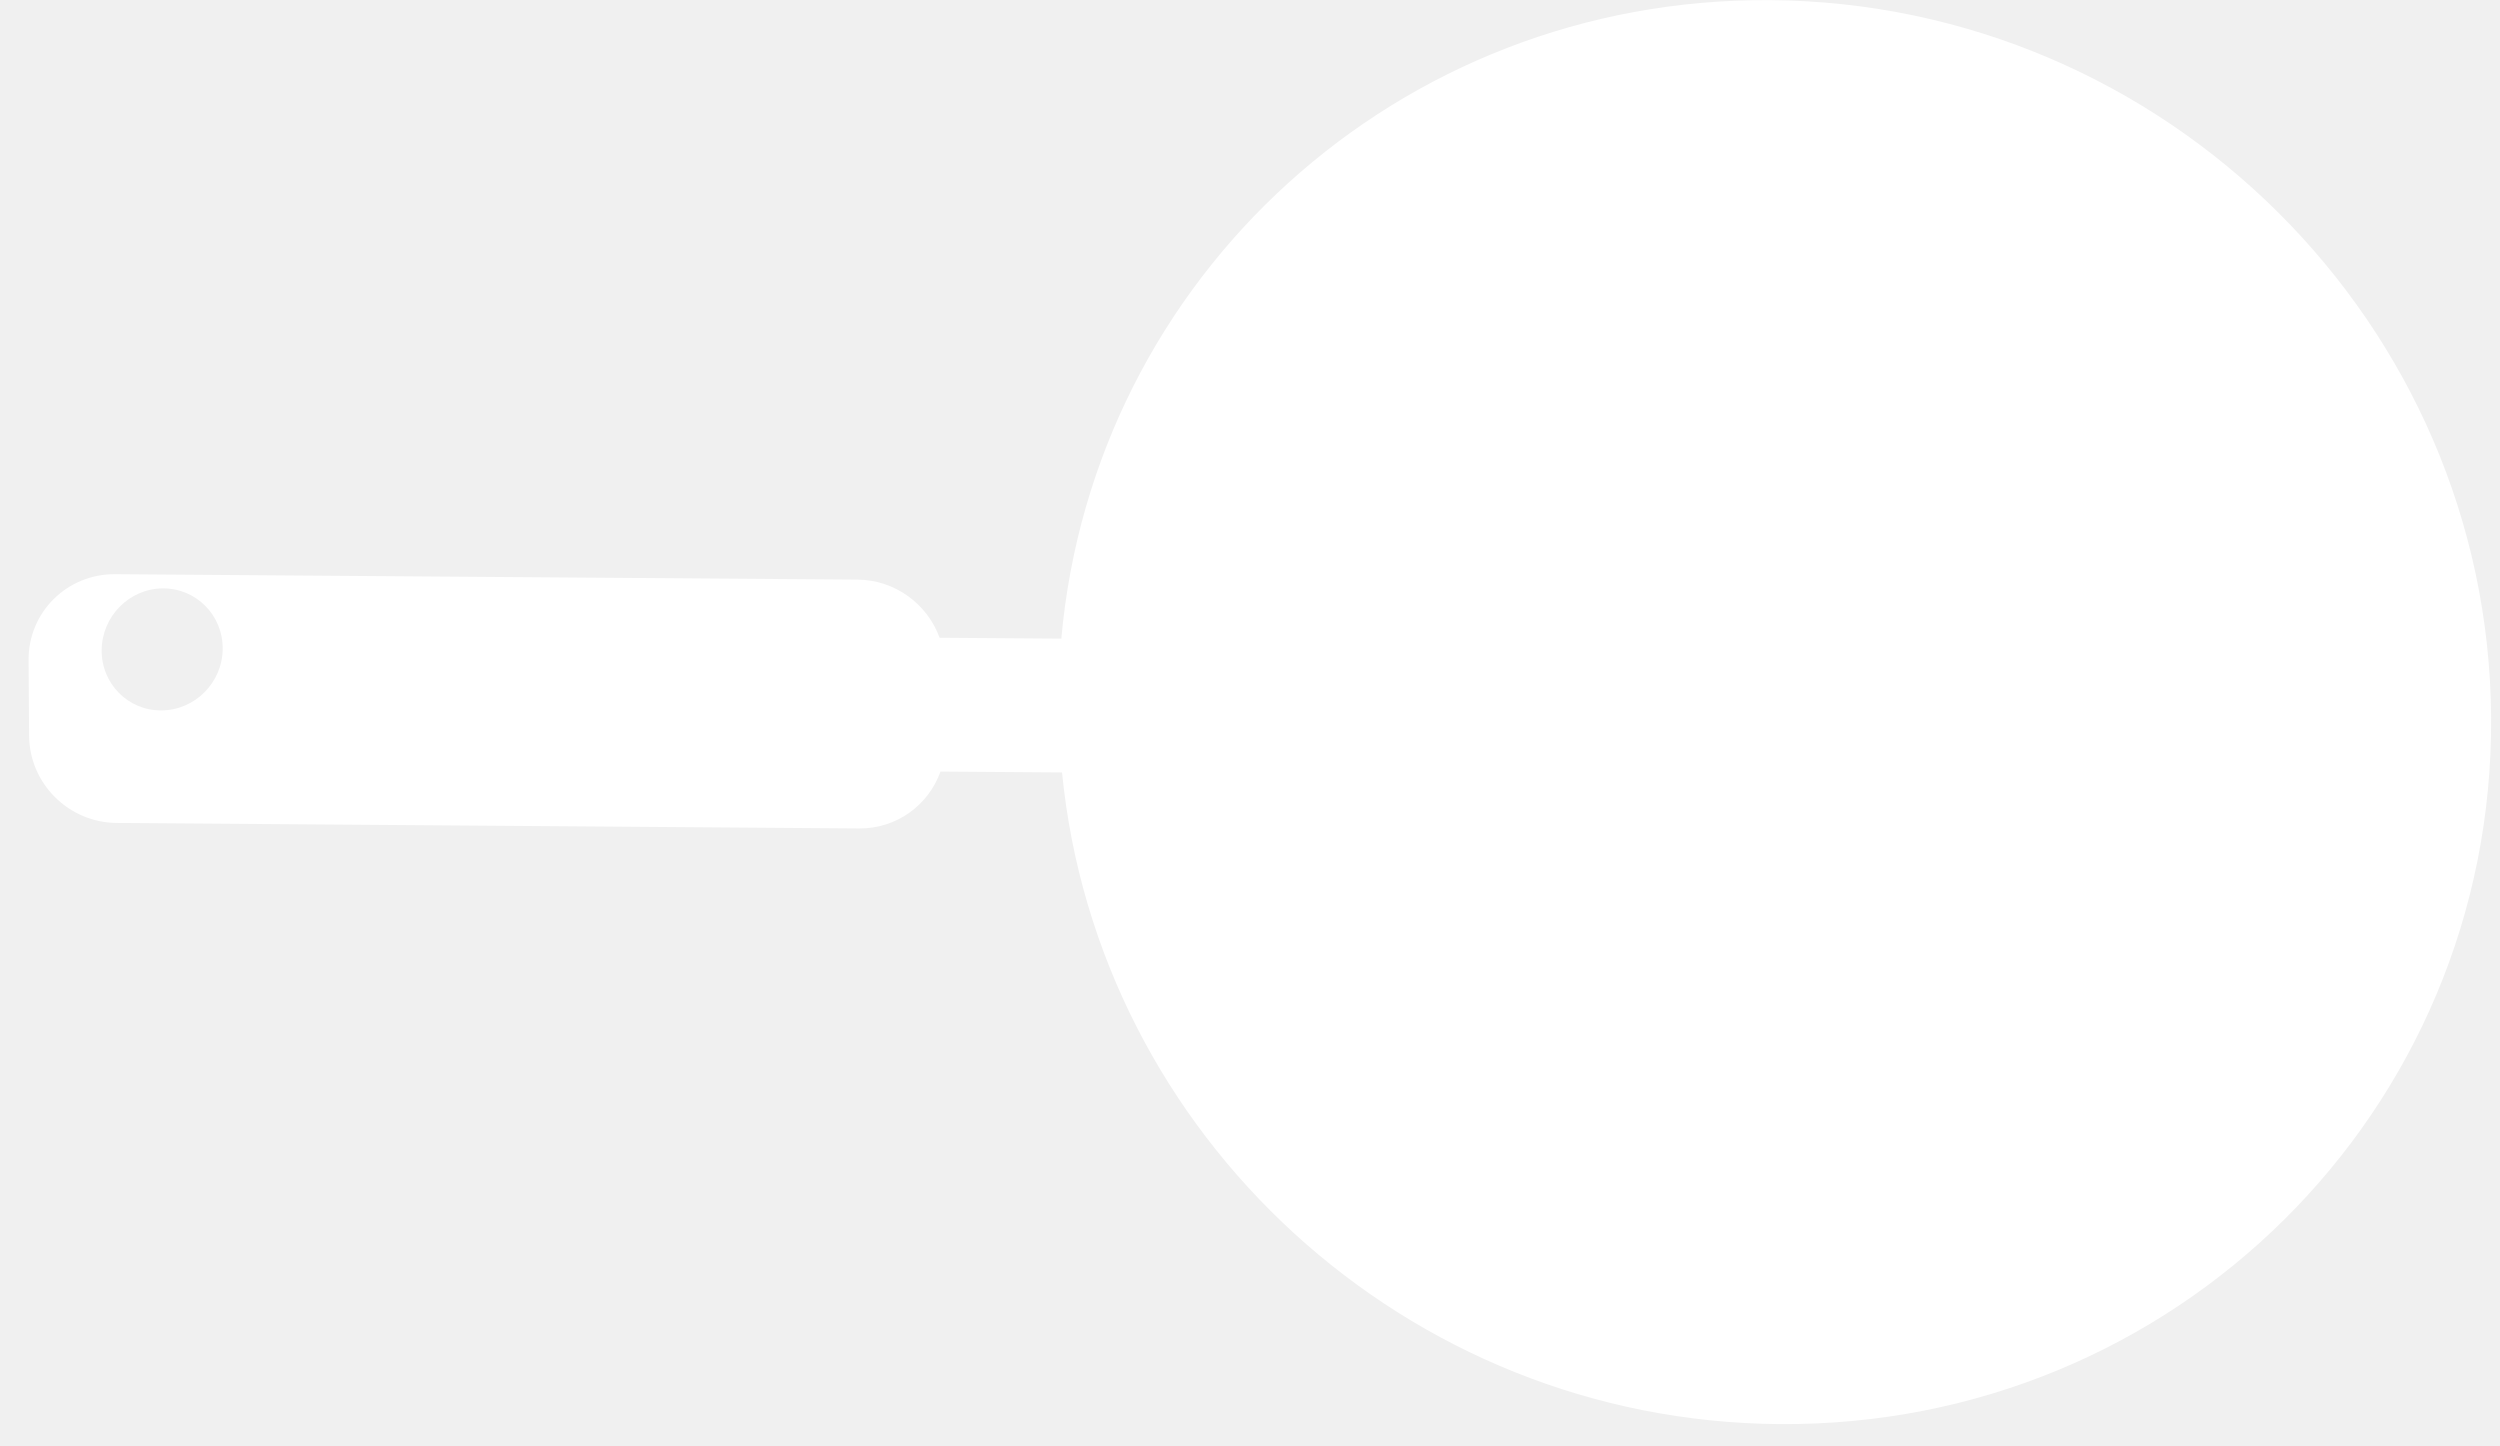
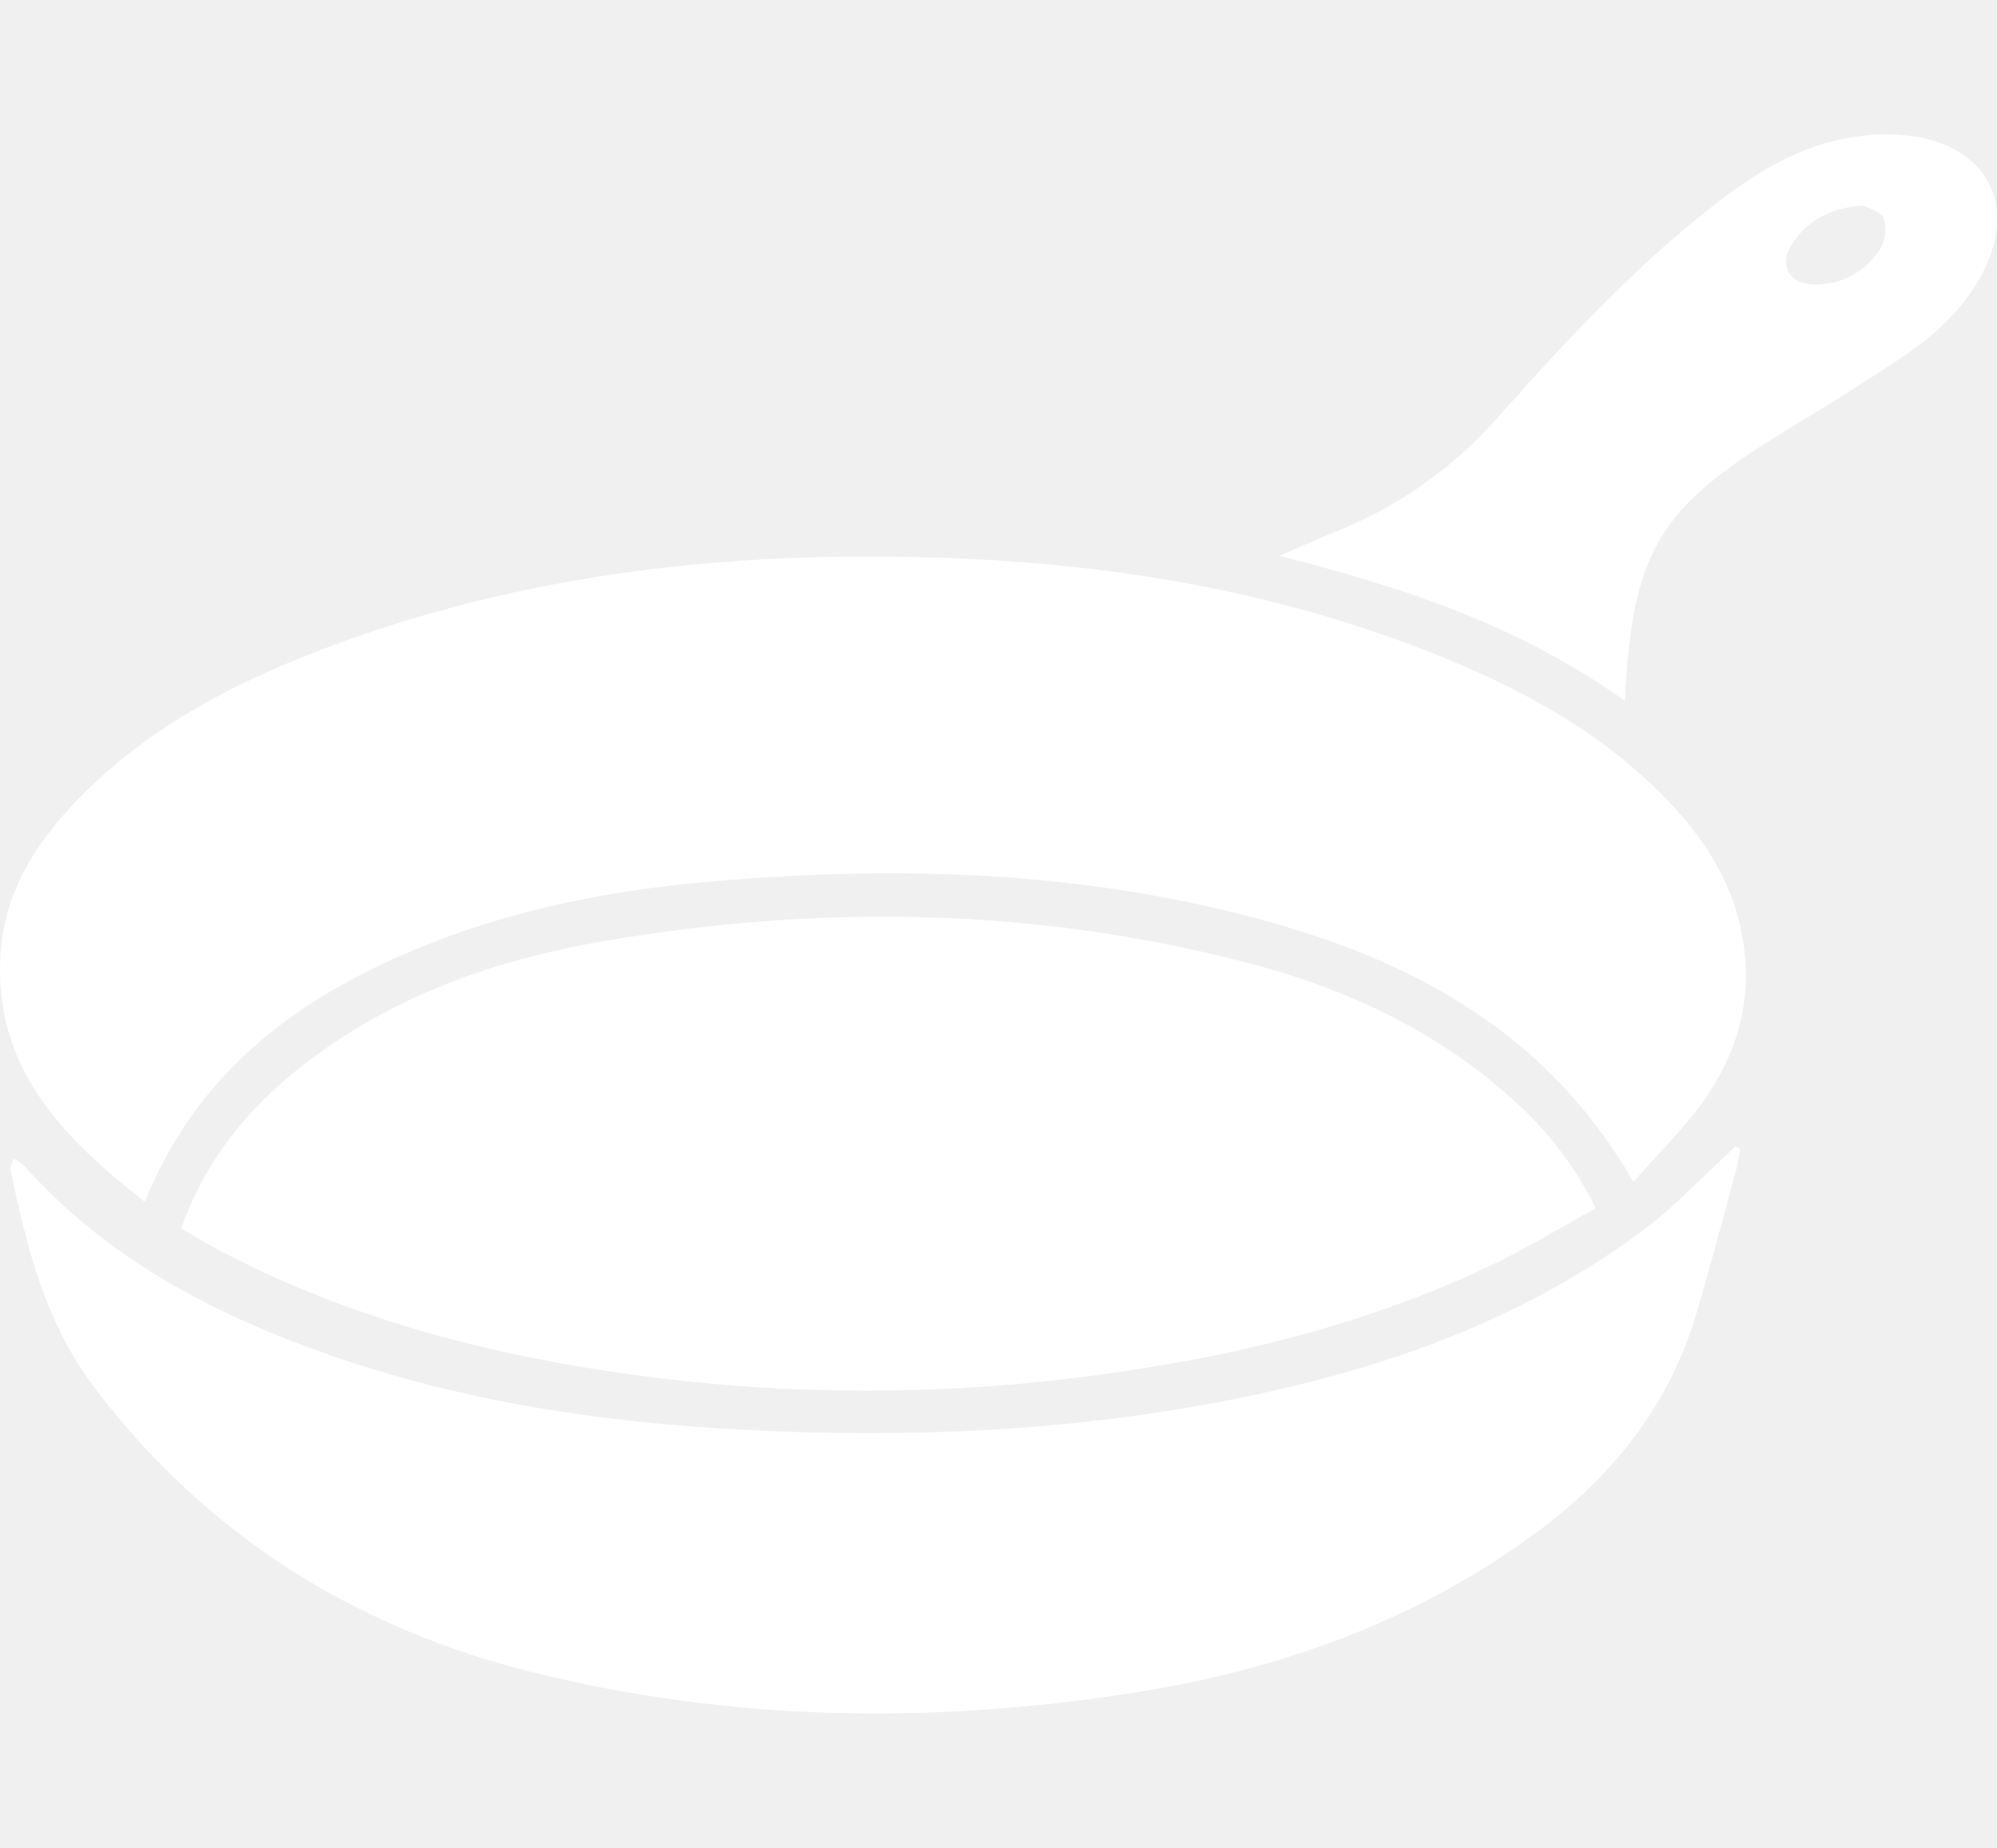
- <svg xmlns="http://www.w3.org/2000/svg" width="64px" height="37px" viewBox="0 0 64 37" version="1.1">
-   <g id="Page-1" stroke="none" stroke-width="1" fill="none" fill-rule="evenodd">
-     <g id="Add-1" transform="translate(-254, -601)" fill="#FFFFFF" fill-rule="nonzero">
-       <g id="Action-Buttons" transform="translate(16, 587)">
-         <g id="Cook" transform="translate(202, 0)">
-           <g id="Group" transform="translate(0, -4)">
-             <g id="45293" transform="translate(70.88417, 33.97297) rotate(-57) translate(-70.88417, -33.97297) translate(48.88417, 5.472965)">
-               <path d="M17.483,22.235 L15.805,19.61 C16.355,18.881 16.428,17.854 15.911,17.04 L5.673,1.02 C5.01,-0.017 3.645,-0.312 2.624,0.361 L1.006,1.427 C-0.015,2.1 -0.308,3.485 0.355,4.524 L10.59,20.543 C11.11,21.355 12.063,21.704 12.944,21.494 L14.62,24.116 C7.329,29.939 5.484,40.548 10.63,48.602 C16.083,57.136 27.321,59.568 35.727,54.031 C44.135,48.496 46.529,37.088 41.076,28.553 C35.939,20.519 25.683,17.895 17.483,22.235 Z M3.858,1.79 C4.588,1.326 5.562,1.528 6.033,2.242 C6.505,2.957 6.297,3.91 5.568,4.374 C4.843,4.836 3.869,4.633 3.397,3.918 C2.923,3.207 3.131,2.252 3.858,1.79 Z" id="Shape" />
-             </g>
-           </g>
-         </g>
+ <svg xmlns="http://www.w3.org/2000/svg" width="40px" height="37px" viewBox="0 0 460.64 364.22">
+   <defs>
+     <style>
+       .cls-1 {
+         fill: #fff;
+       }
+     </style>
+   </defs>
+   <g id="Layer_2" data-name="Layer 2">
+     <g id="Layer_1-2" data-name="Layer 1">
+       <g id="YK9Lir.tif">
+         <path class="cls-1" d="M376.77,241.61c-21.69-37.55-56.15-53.54-94.74-62.71-39.27-9.34-79.17-10-119.21-6.44-22,2-43.52,6.17-64.08,14.36-28.91,11.51-52.92,28.64-65.35,59.41-19-14.93-35.07-31-33.25-57.48.92-13.43,7.55-24.35,16.49-33.92,16.08-17.2,36.32-27.9,58-36.12,44.74-17,91.3-22.38,138.82-21.13,42.11,1.1,83.15,7.82,122.2,24.25,18.56,7.81,35.81,17.78,49.77,32.63,8.49,9,14.74,19.32,16.69,31.78,2.19,13.94-1.63,26.51-9.82,37.64C387.78,230,382.28,235.37,376.77,241.61Z" />
+         <path class="cls-1" d="M41.8,252.4c5.55-15.83,15.45-27.86,28.17-37.75,20.51-15.93,44.31-24.27,69.47-28.57,49.3-8.42,98.49-7.76,147.14,4.72,23.47,6,45.15,15.94,63.23,32.61a80.52,80.52,0,0,1,18.27,24.3c-8.09,4.45-15.83,9.21-24,13.09-30.5,14.55-63,22-96.36,26.06a394.3,394.3,0,0,1-96.67-.09C116,282.36,82.09,274,50.57,257.4,47.66,255.87,44.85,254.15,41.8,252.4Z" />
+         <path class="cls-1" d="M3.1,236.23A16.46,16.46,0,0,1,5.66,238c19.09,21.38,43.57,34.14,70.1,43.46,31.19,10.95,63.54,15.7,96.44,17.38,37.57,1.92,74.93.3,111.89-7,34.61-6.87,67.46-18.24,95.94-39.83,5.94-4.5,11.1-10,16.61-15.09,1.25-1.14,2.45-2.34,3.68-3.52l1.15.67c-.3,1.53-.52,3.08-.93,4.58-3.13,11.39-6.08,22.83-9.49,34.13C384.68,293.78,371.46,310,354,322.8c-27.86,20.42-59.55,31.57-93.37,36.78-46.05,7.1-92,6.45-137.38-4.77C82,344.62,47.67,323.21,21.81,289.1,10.55,274.24,6.08,256.64,2.42,238.79,2.31,238.25,2.72,237.61,3.1,236.23Z" />
+         <path class="cls-1" d="M374.79,130.7c-24.1-17.27-51-26.2-79.67-33.43,4.76-2.07,8.62-3.88,12.58-5.43a98.38,98.38,0,0,0,38-26.75c16.18-18.15,32.71-36,52.25-50.69,9.43-7.09,19.61-12.68,31.52-14a44.23,44.23,0,0,1,13.35.33c15.89,3.12,22.05,15.88,14.91,30.46-4.14,8.47-10.89,14.74-18.5,19.92C430.13,57.24,420.78,63,411.4,68.71,382.61,86.24,376.56,96.23,374.79,130.7ZM429.73,16.44c-7.88.58-12.86,3.63-16.35,8.88-3.14,4.71-.84,9.17,4.85,9.33a17.37,17.37,0,0,0,15.27-7.88,9,9,0,0,0,1.06-7.27C433.88,17.78,430.76,17,429.73,16.44Z" />
      </g>
    </g>
  </g>
</svg>
